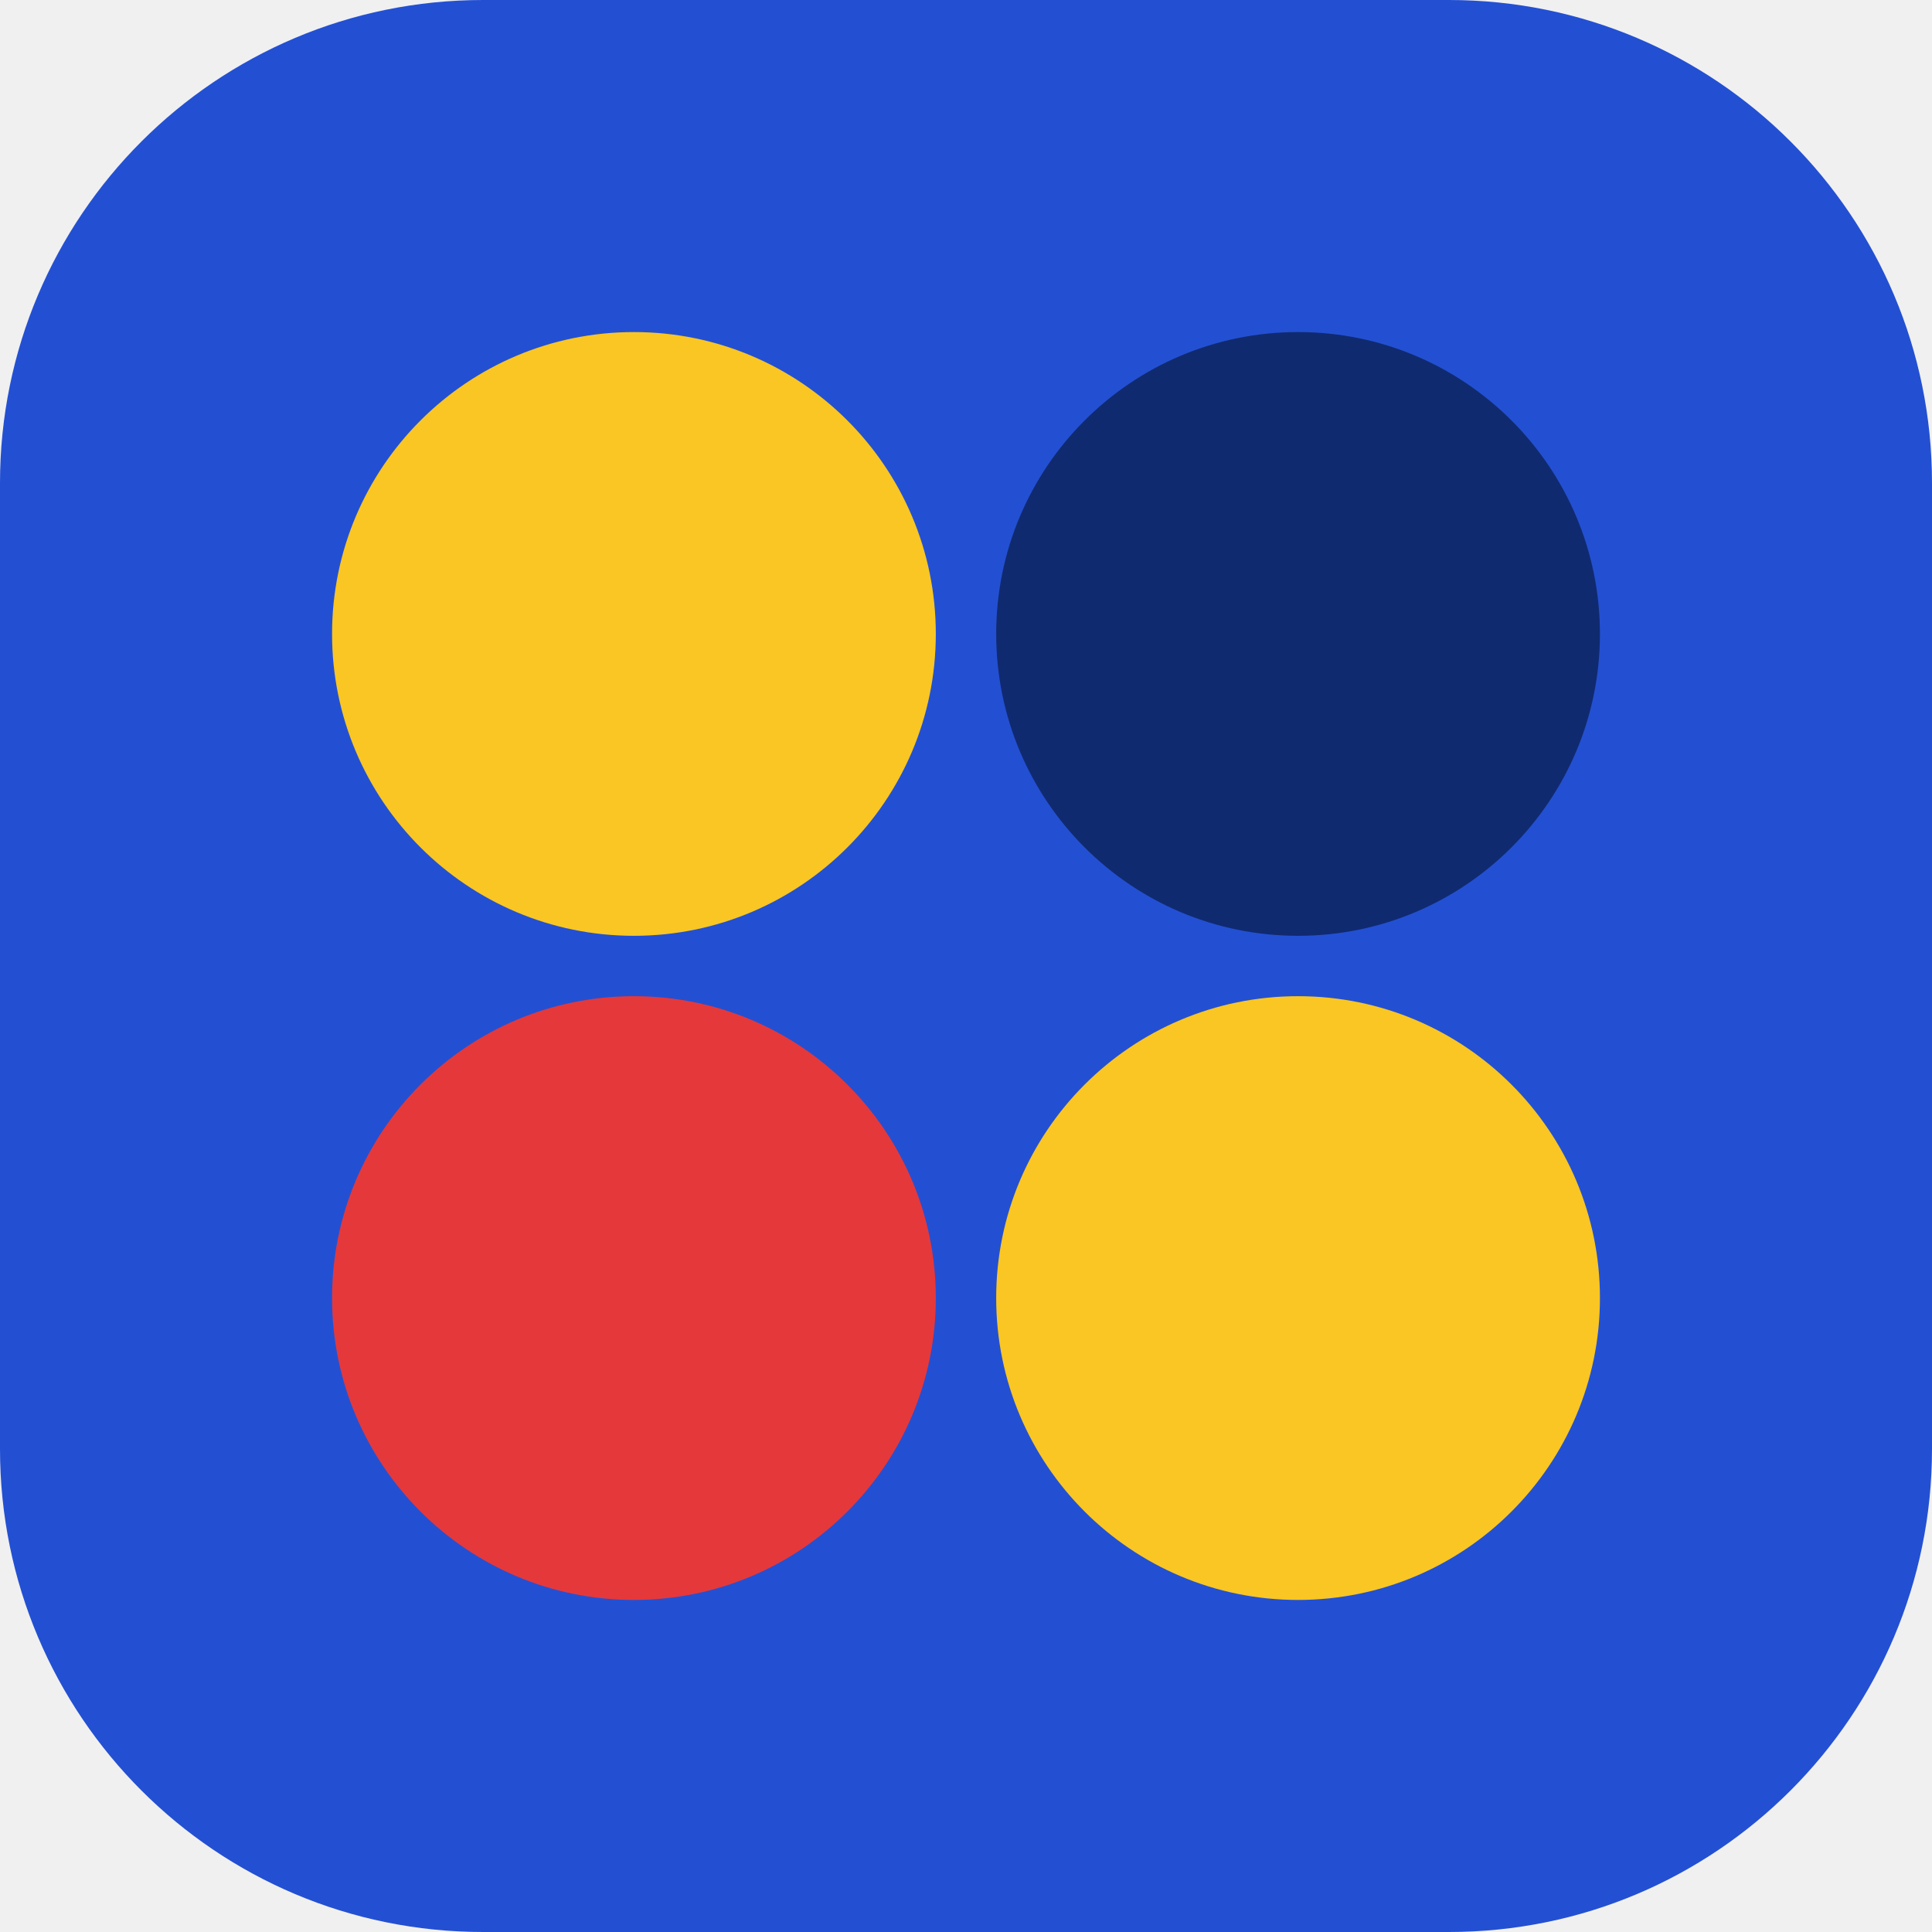
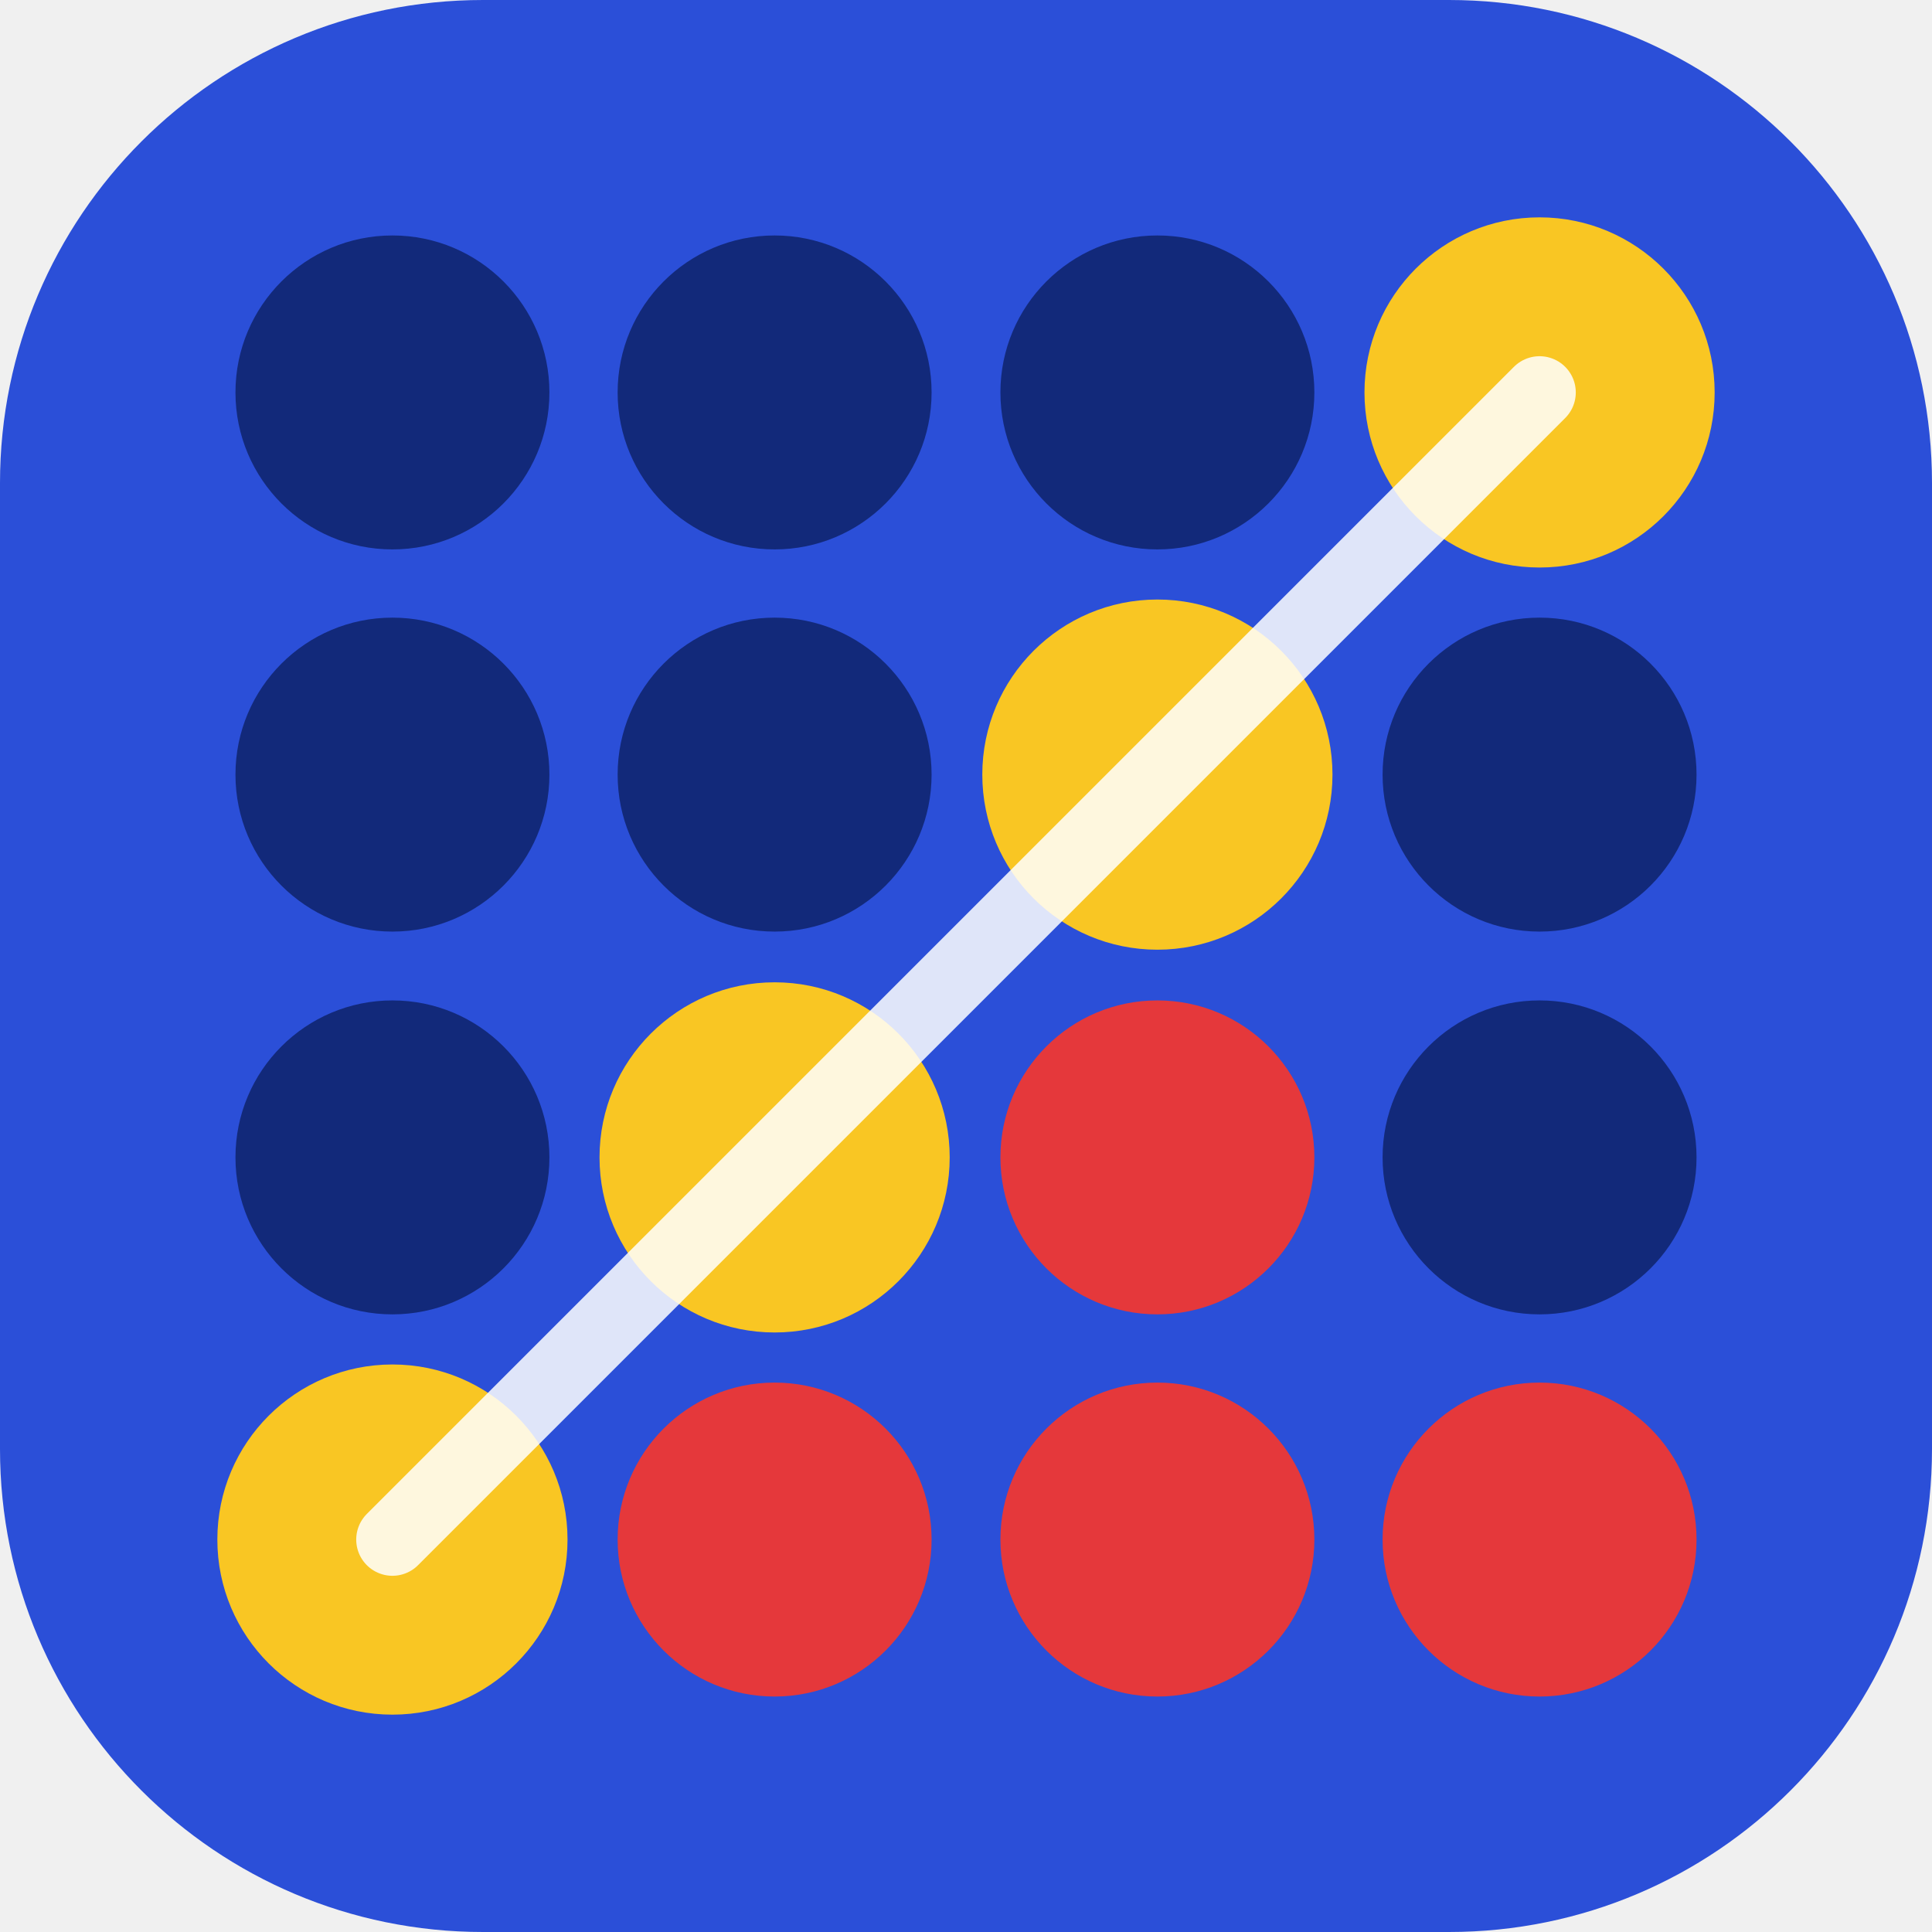
<svg xmlns="http://www.w3.org/2000/svg" viewBox="0 0 32 32">
-   <rect width="32" height="32" rx="8" fill="#2350d2" />
-   <circle cx="10.5" cy="10.5" r="5" fill="#f9c623" />
-   <circle cx="21.5" cy="10.5" r="5" fill="#102a70" />
-   <circle cx="10.5" cy="21.5" r="5" fill="#e5383b" />
-   <circle cx="21.5" cy="21.5" r="5" fill="#f9c623" />
+   <rect width="32" height="32" rx="8" fill="#2b4fd8" />
+   <circle cx="6.5" cy="6.5" r="2.6" fill="#12297a" />
+   <circle cx="12.83" cy="6.5" r="2.6" fill="#12297a" />
+   <circle cx="19.17" cy="6.5" r="2.6" fill="#12297a" />
+   <circle cx="25.5" cy="6.5" r="2.9" fill="#f9c623" />
+   <circle cx="6.5" cy="12.83" r="2.6" fill="#12297a" />
+   <circle cx="12.83" cy="12.83" r="2.6" fill="#12297a" />
+   <circle cx="19.17" cy="12.83" r="2.9" fill="#f9c623" />
+   <circle cx="25.5" cy="12.83" r="2.6" fill="#12297a" />
+   <circle cx="6.5" cy="19.17" r="2.6" fill="#12297a" />
+   <circle cx="12.83" cy="19.17" r="2.9" fill="#f9c623" />
+   <circle cx="19.17" cy="19.17" r="2.6" fill="#e5383b" />
+   <circle cx="25.5" cy="19.17" r="2.6" fill="#12297a" />
+   <circle cx="6.5" cy="25.5" r="2.9" fill="#f9c623" />
+   <circle cx="12.83" cy="25.5" r="2.6" fill="#e5383b" />
+   <circle cx="19.17" cy="25.5" r="2.6" fill="#e5383b" />
+   <circle cx="25.5" cy="25.5" r="2.6" fill="#e5383b" />
+   <path d="M6.5 25.5 25.5 6.5" stroke="#fff" stroke-width="1.2" stroke-linecap="round" stroke-opacity="0.85" />
</svg>
